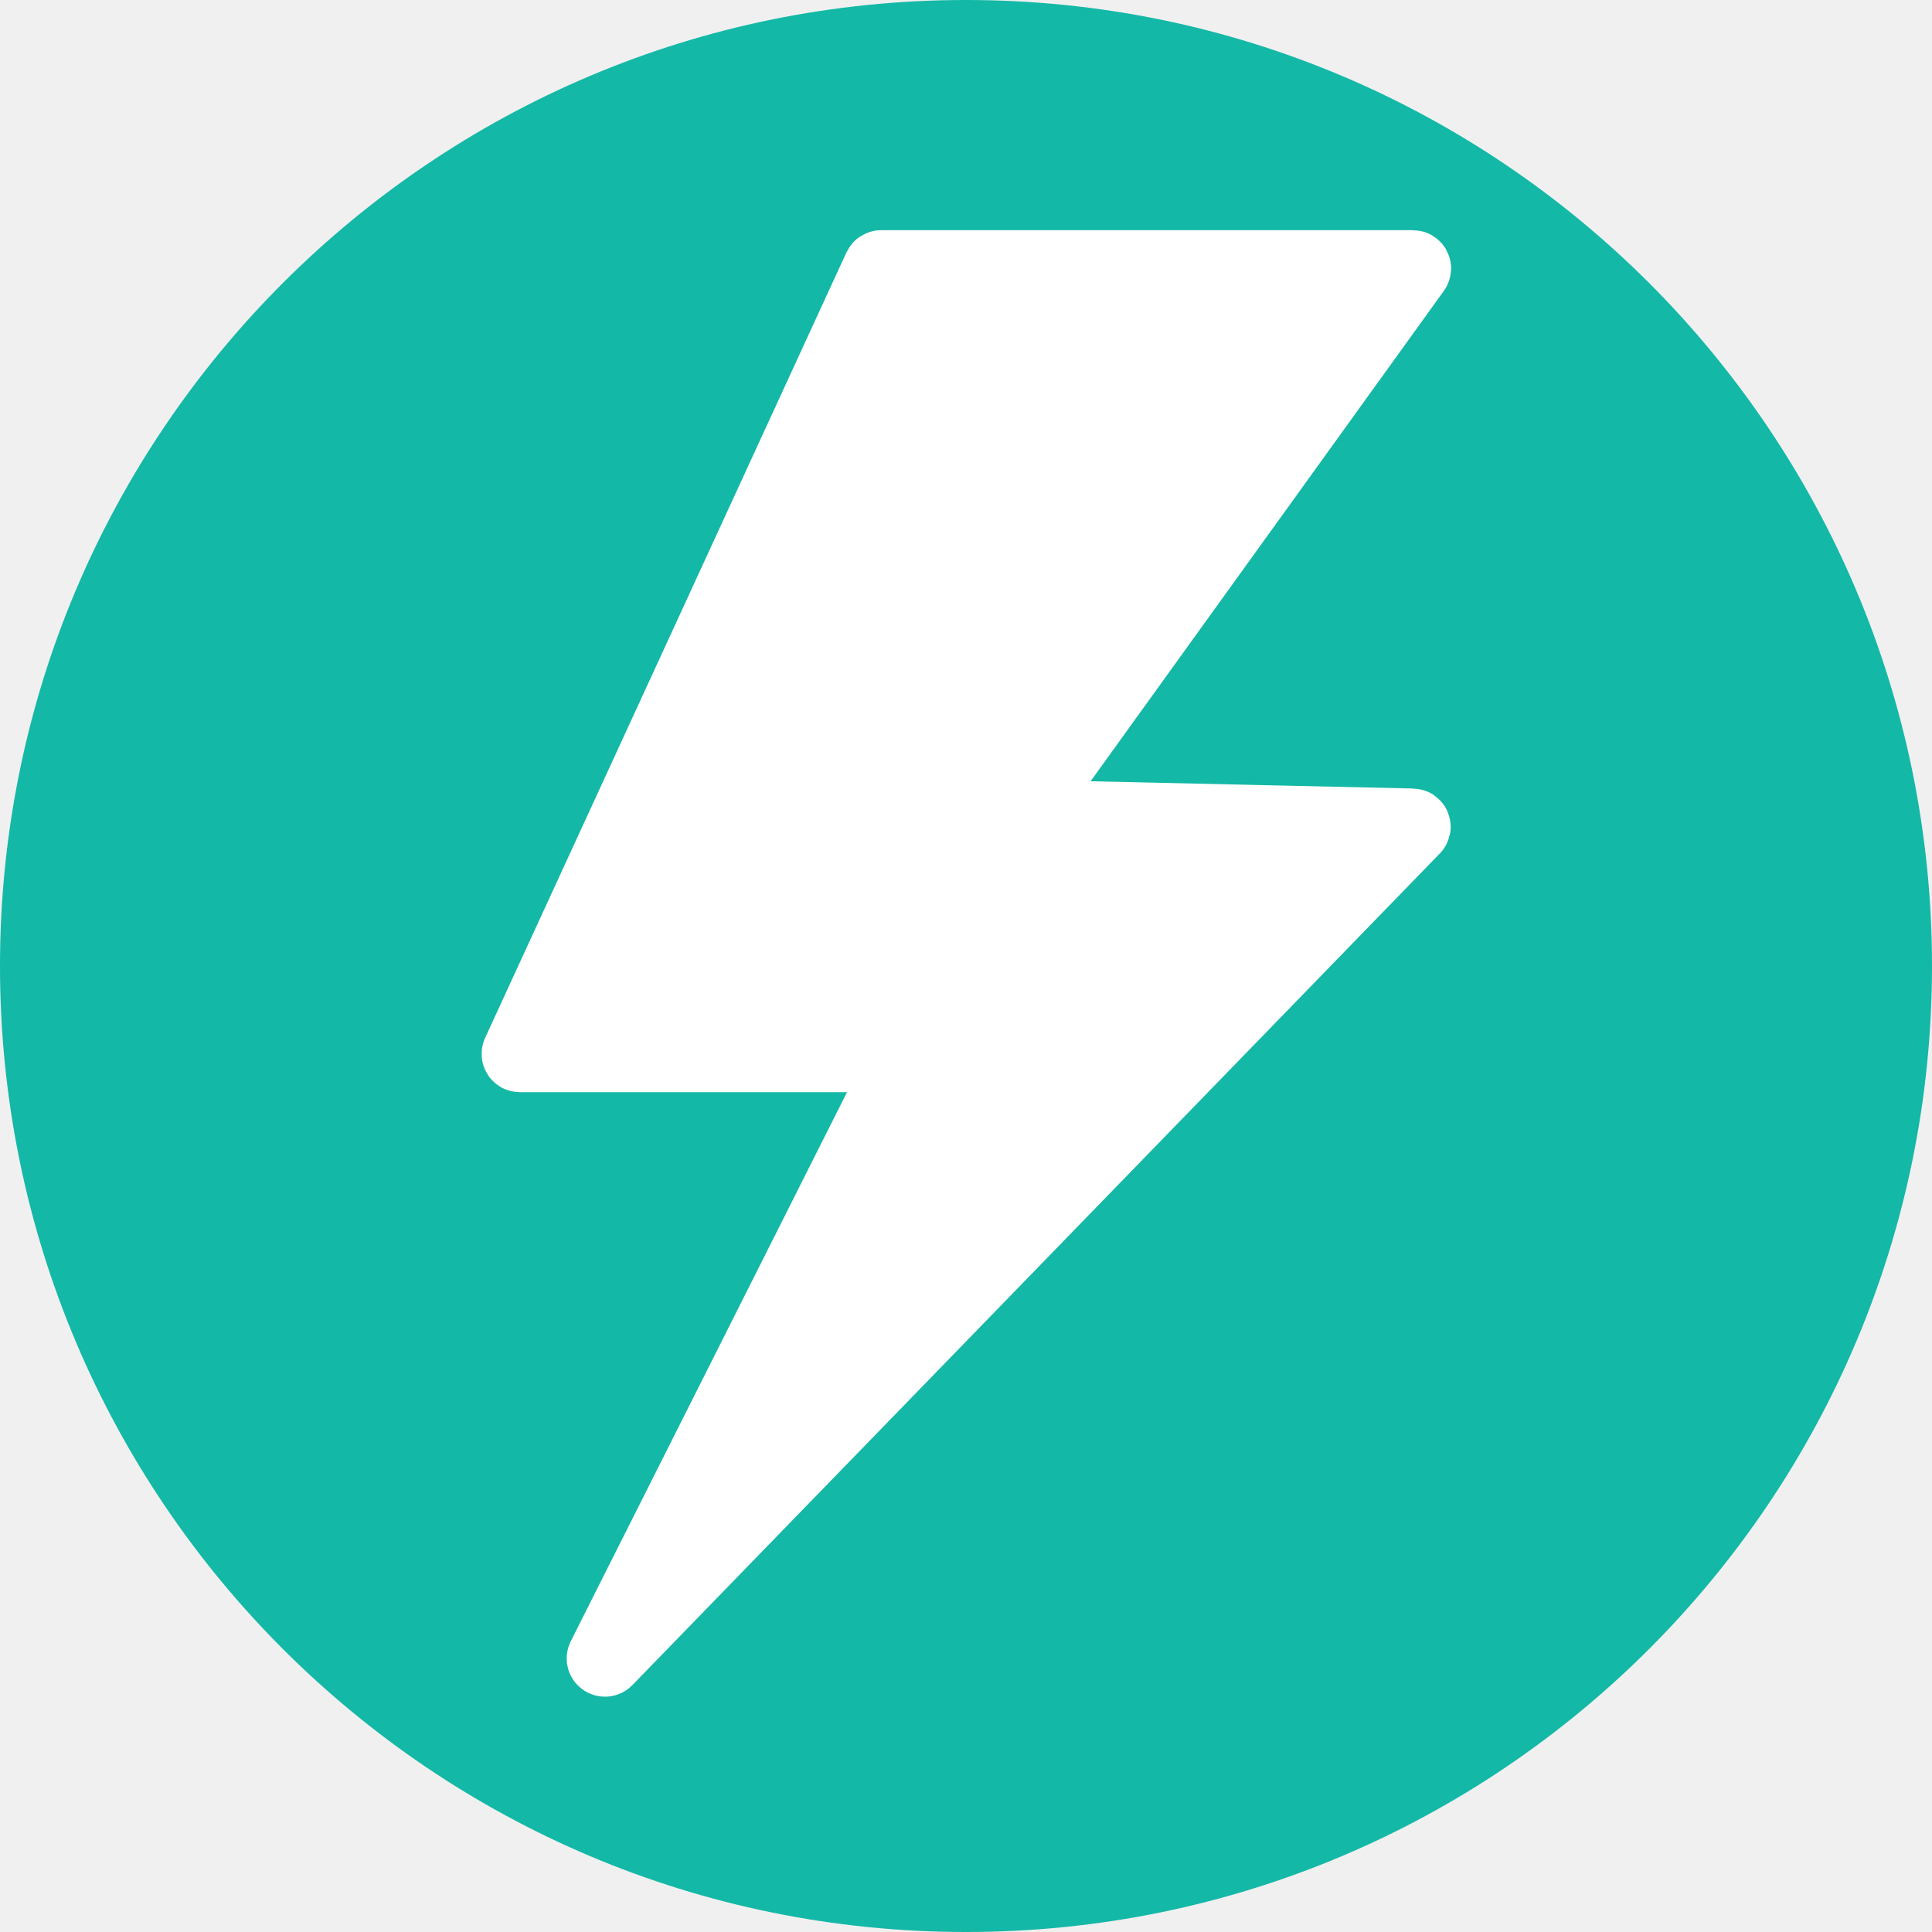
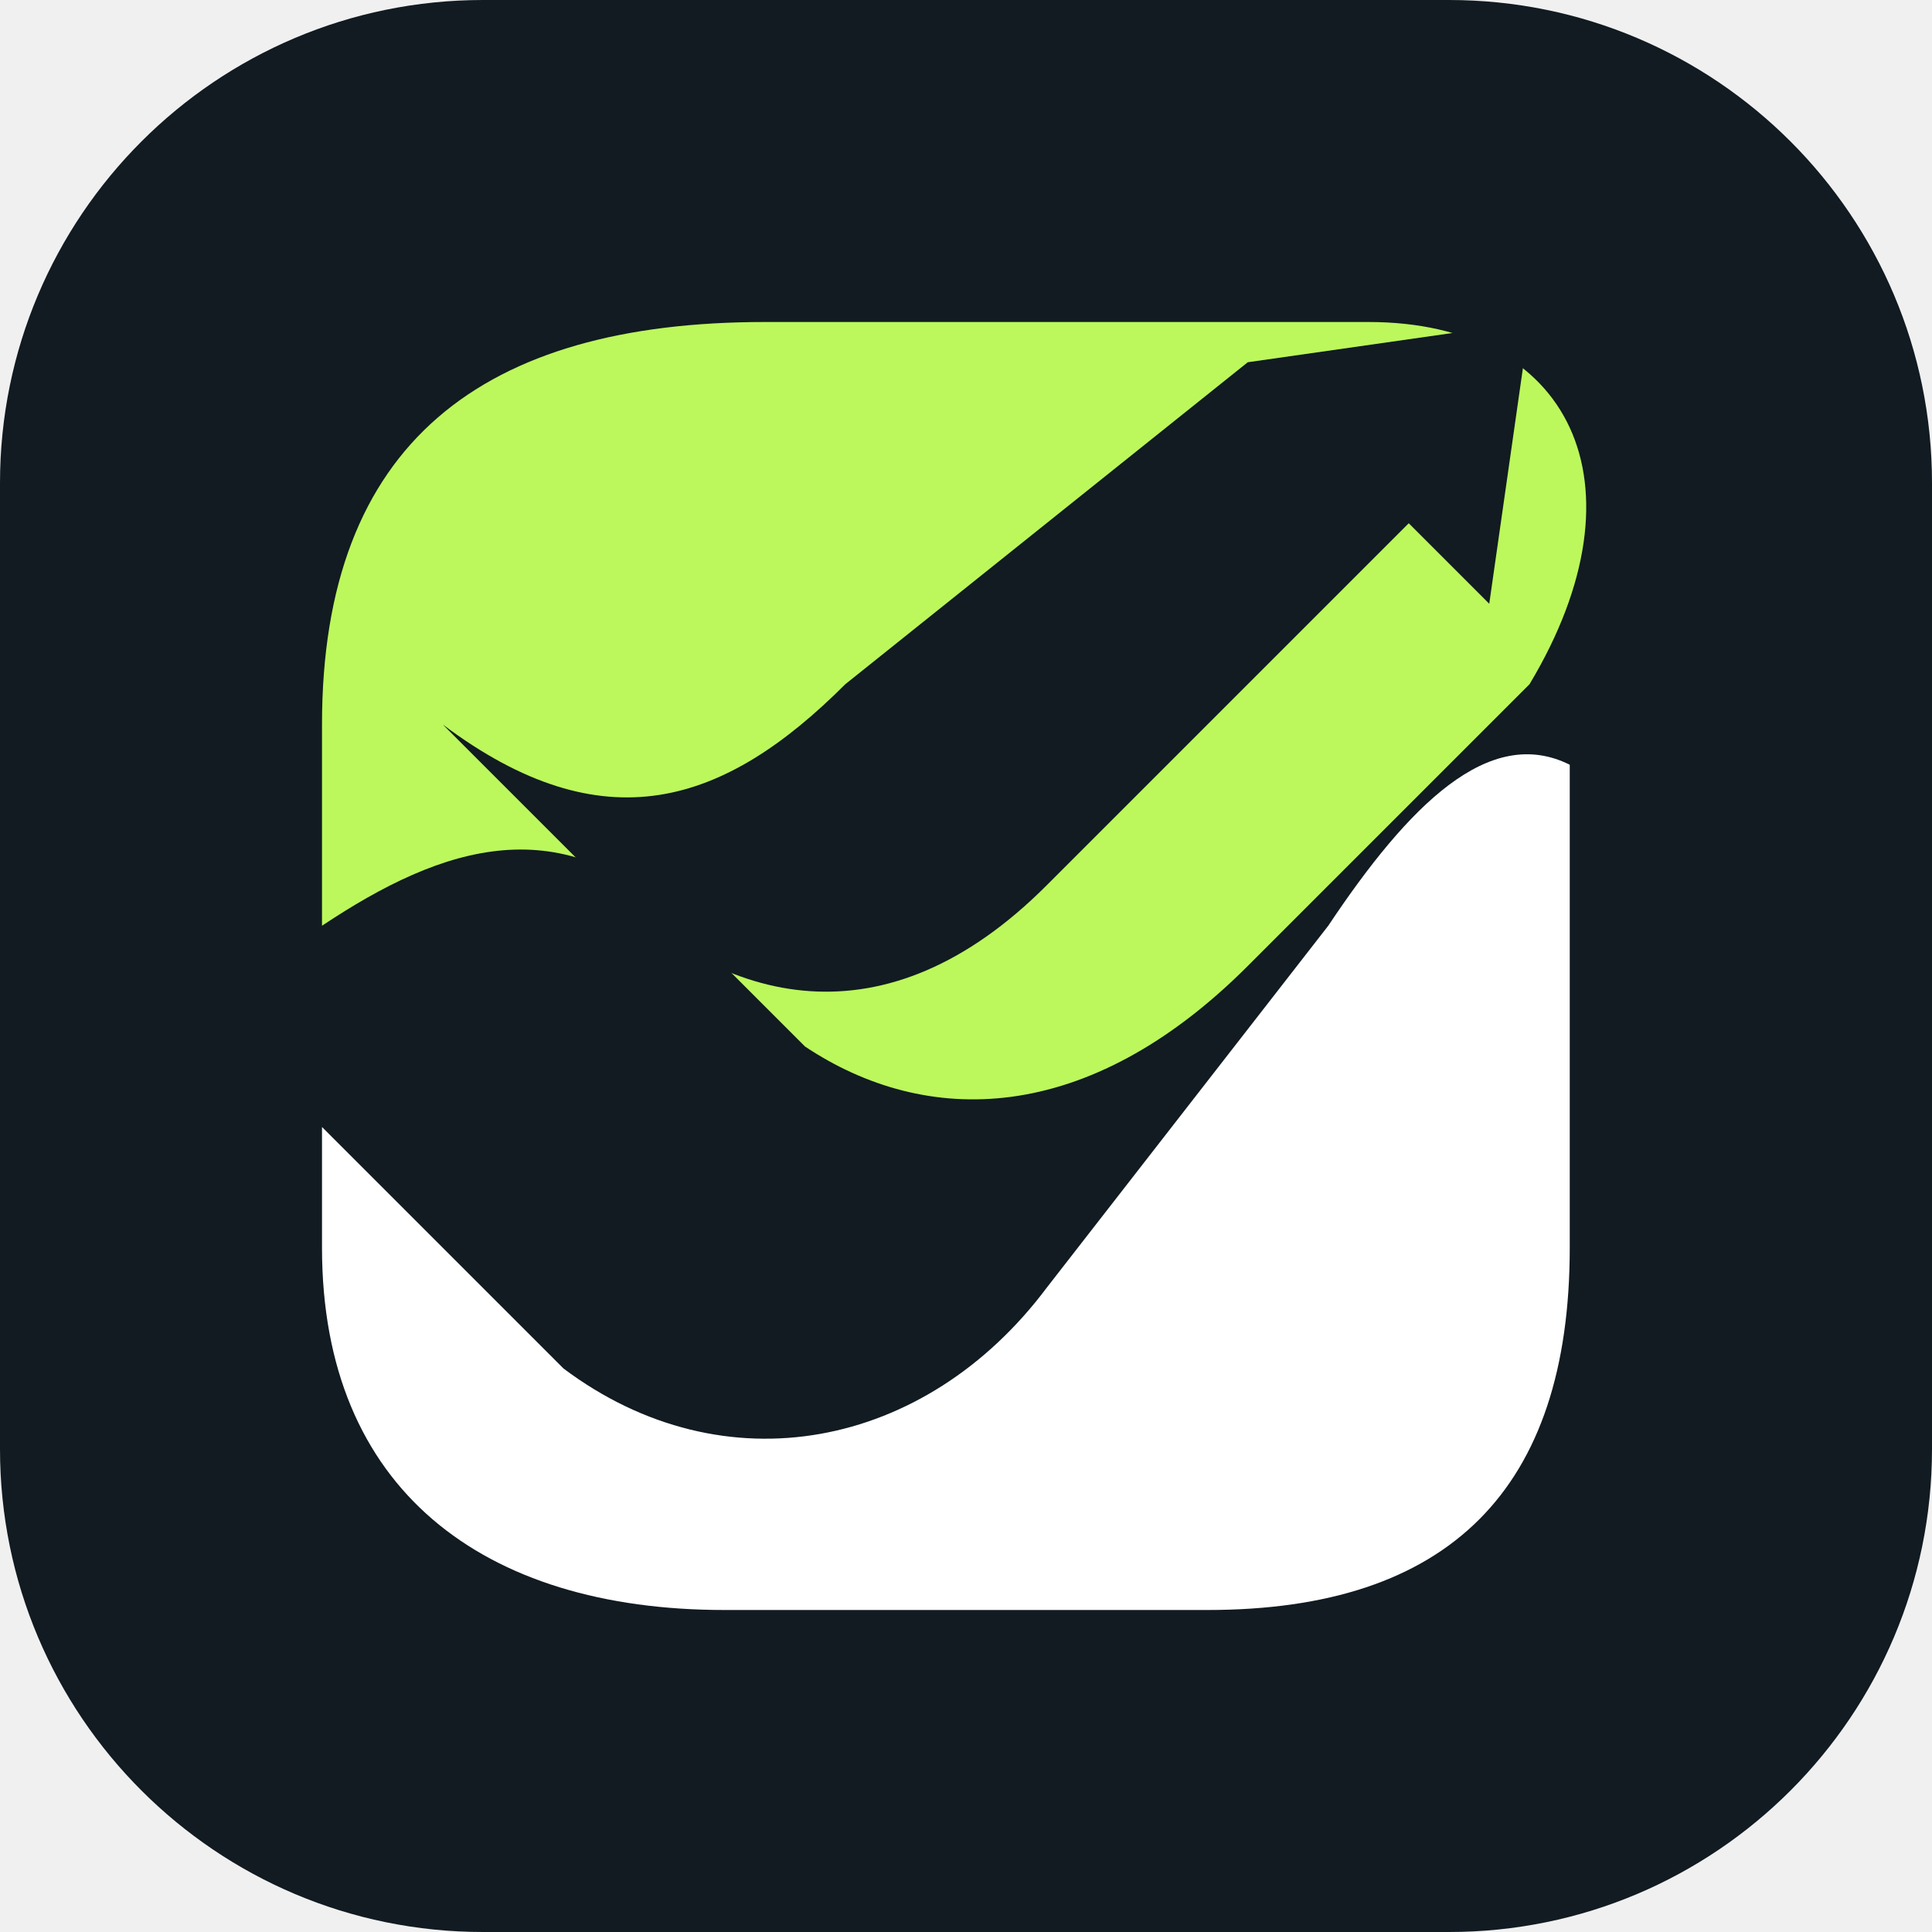
- <svg xmlns="http://www.w3.org/2000/svg" width="1641" height="1641" viewBox="0 0 1641 1641" fill="none">
-   <circle cx="820.5" cy="820.5" r="820.5" fill="#14B8A6" />
-   <path d="M866.897 692.185L1200.86 228.584C1201.34 227.923 1200.86 227 1200.05 227H748.469C748.078 227 747.723 227.227 747.56 227.582L440.652 894.768C440.347 895.43 440.831 896.185 441.561 896.185H768.914C769.658 896.185 770.142 896.97 769.807 897.635L512.947 1408.18C512.433 1409.2 513.761 1410.15 514.558 1409.32L1200.4 702.94C1201.01 702.314 1200.58 701.263 1199.71 701.244L867.686 693.77C866.881 693.752 866.426 692.839 866.897 692.185Z" fill="white" stroke="white" stroke-width="63" />
+ <svg xmlns="http://www.w3.org/2000/svg" viewBox="0 0 48 48">
+   <rect width="48" height="48" rx="12" fill="#111b21" />
+   <g transform="translate(7 6)">
+     <path d="M1 12C1 5 5 2 12 2h15c5 0 7 4 4 9l-7 7c-4 4-8 4-11 2l-3-3c-3-3-6-2-9 0v-5Z" fill="#bcf85c" />
+     <path d="M1 22v3c0 6 4 9 10 9h12c6 0 9-3 9-9V13c-2-1-4 1-6 4l-7 9c-3 4-8 5-12 2l-6-6Z" fill="#fff" />
+     <path d="m24 3 7-1-1 7-2-2-9 9c-4 4-8 3-11 0l-4-4c4 3 7 2 10-1l10-8Z" fill="#111b21" />
+   </g>
</svg>
